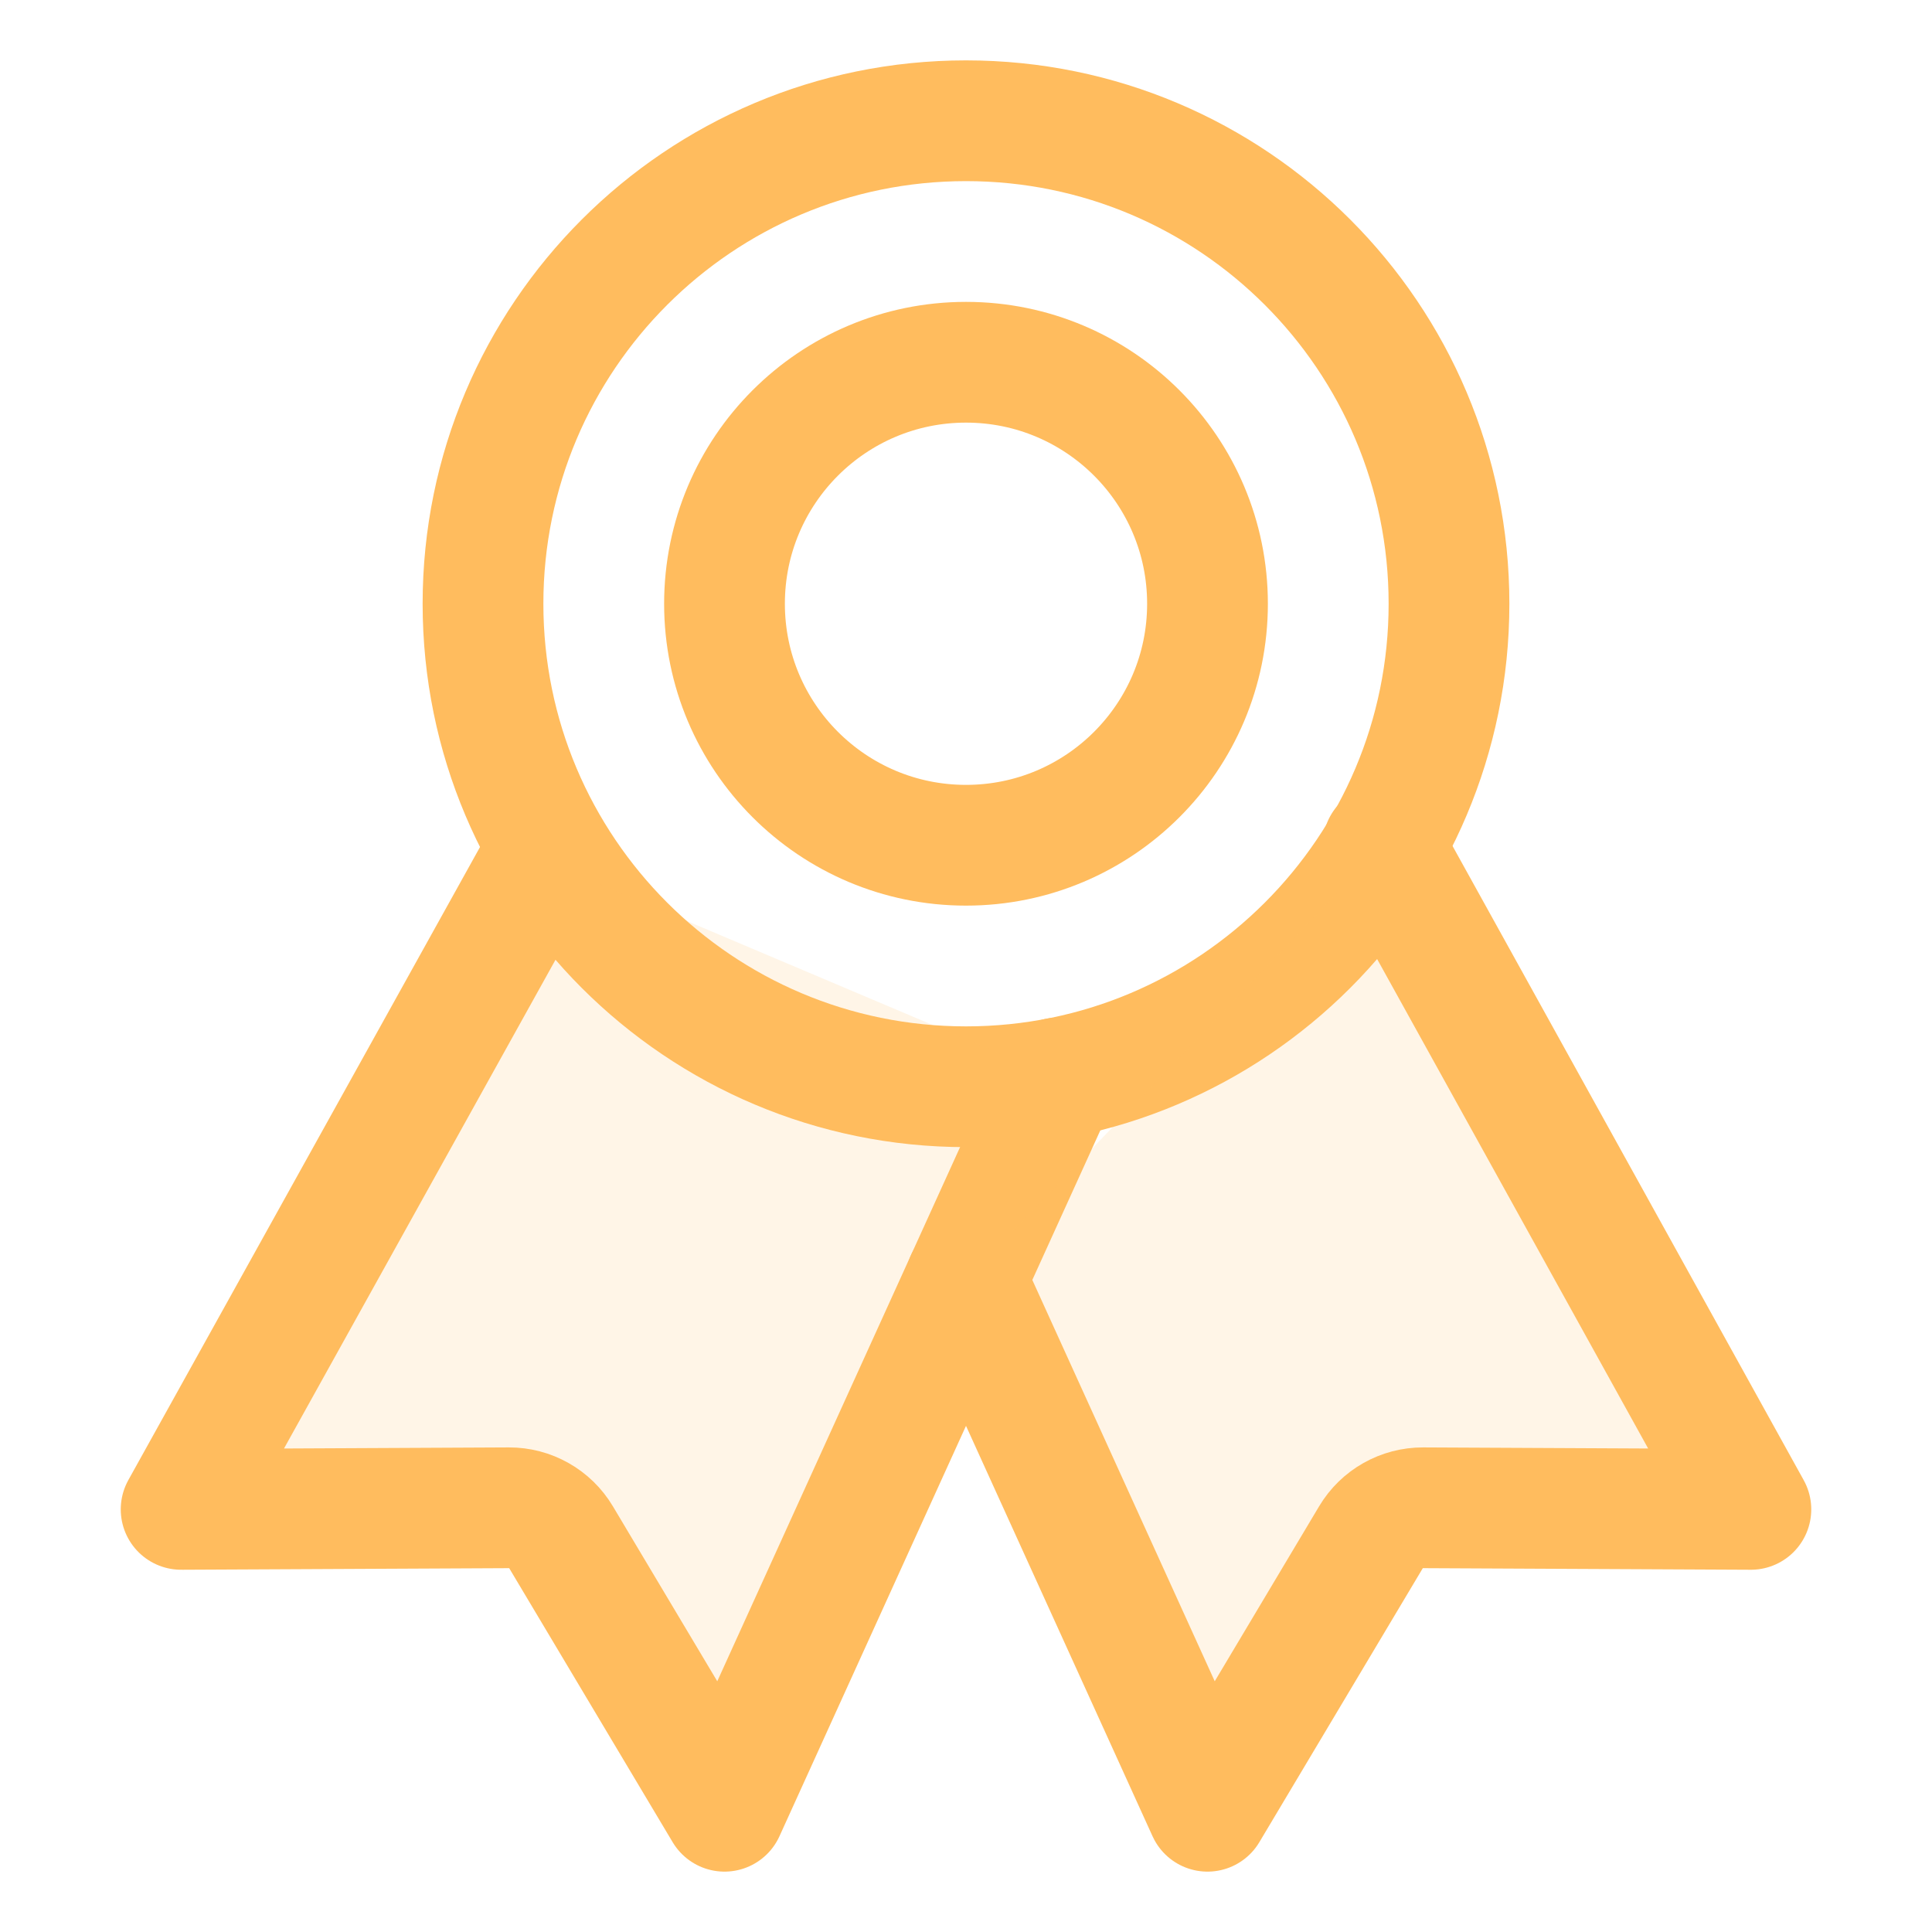
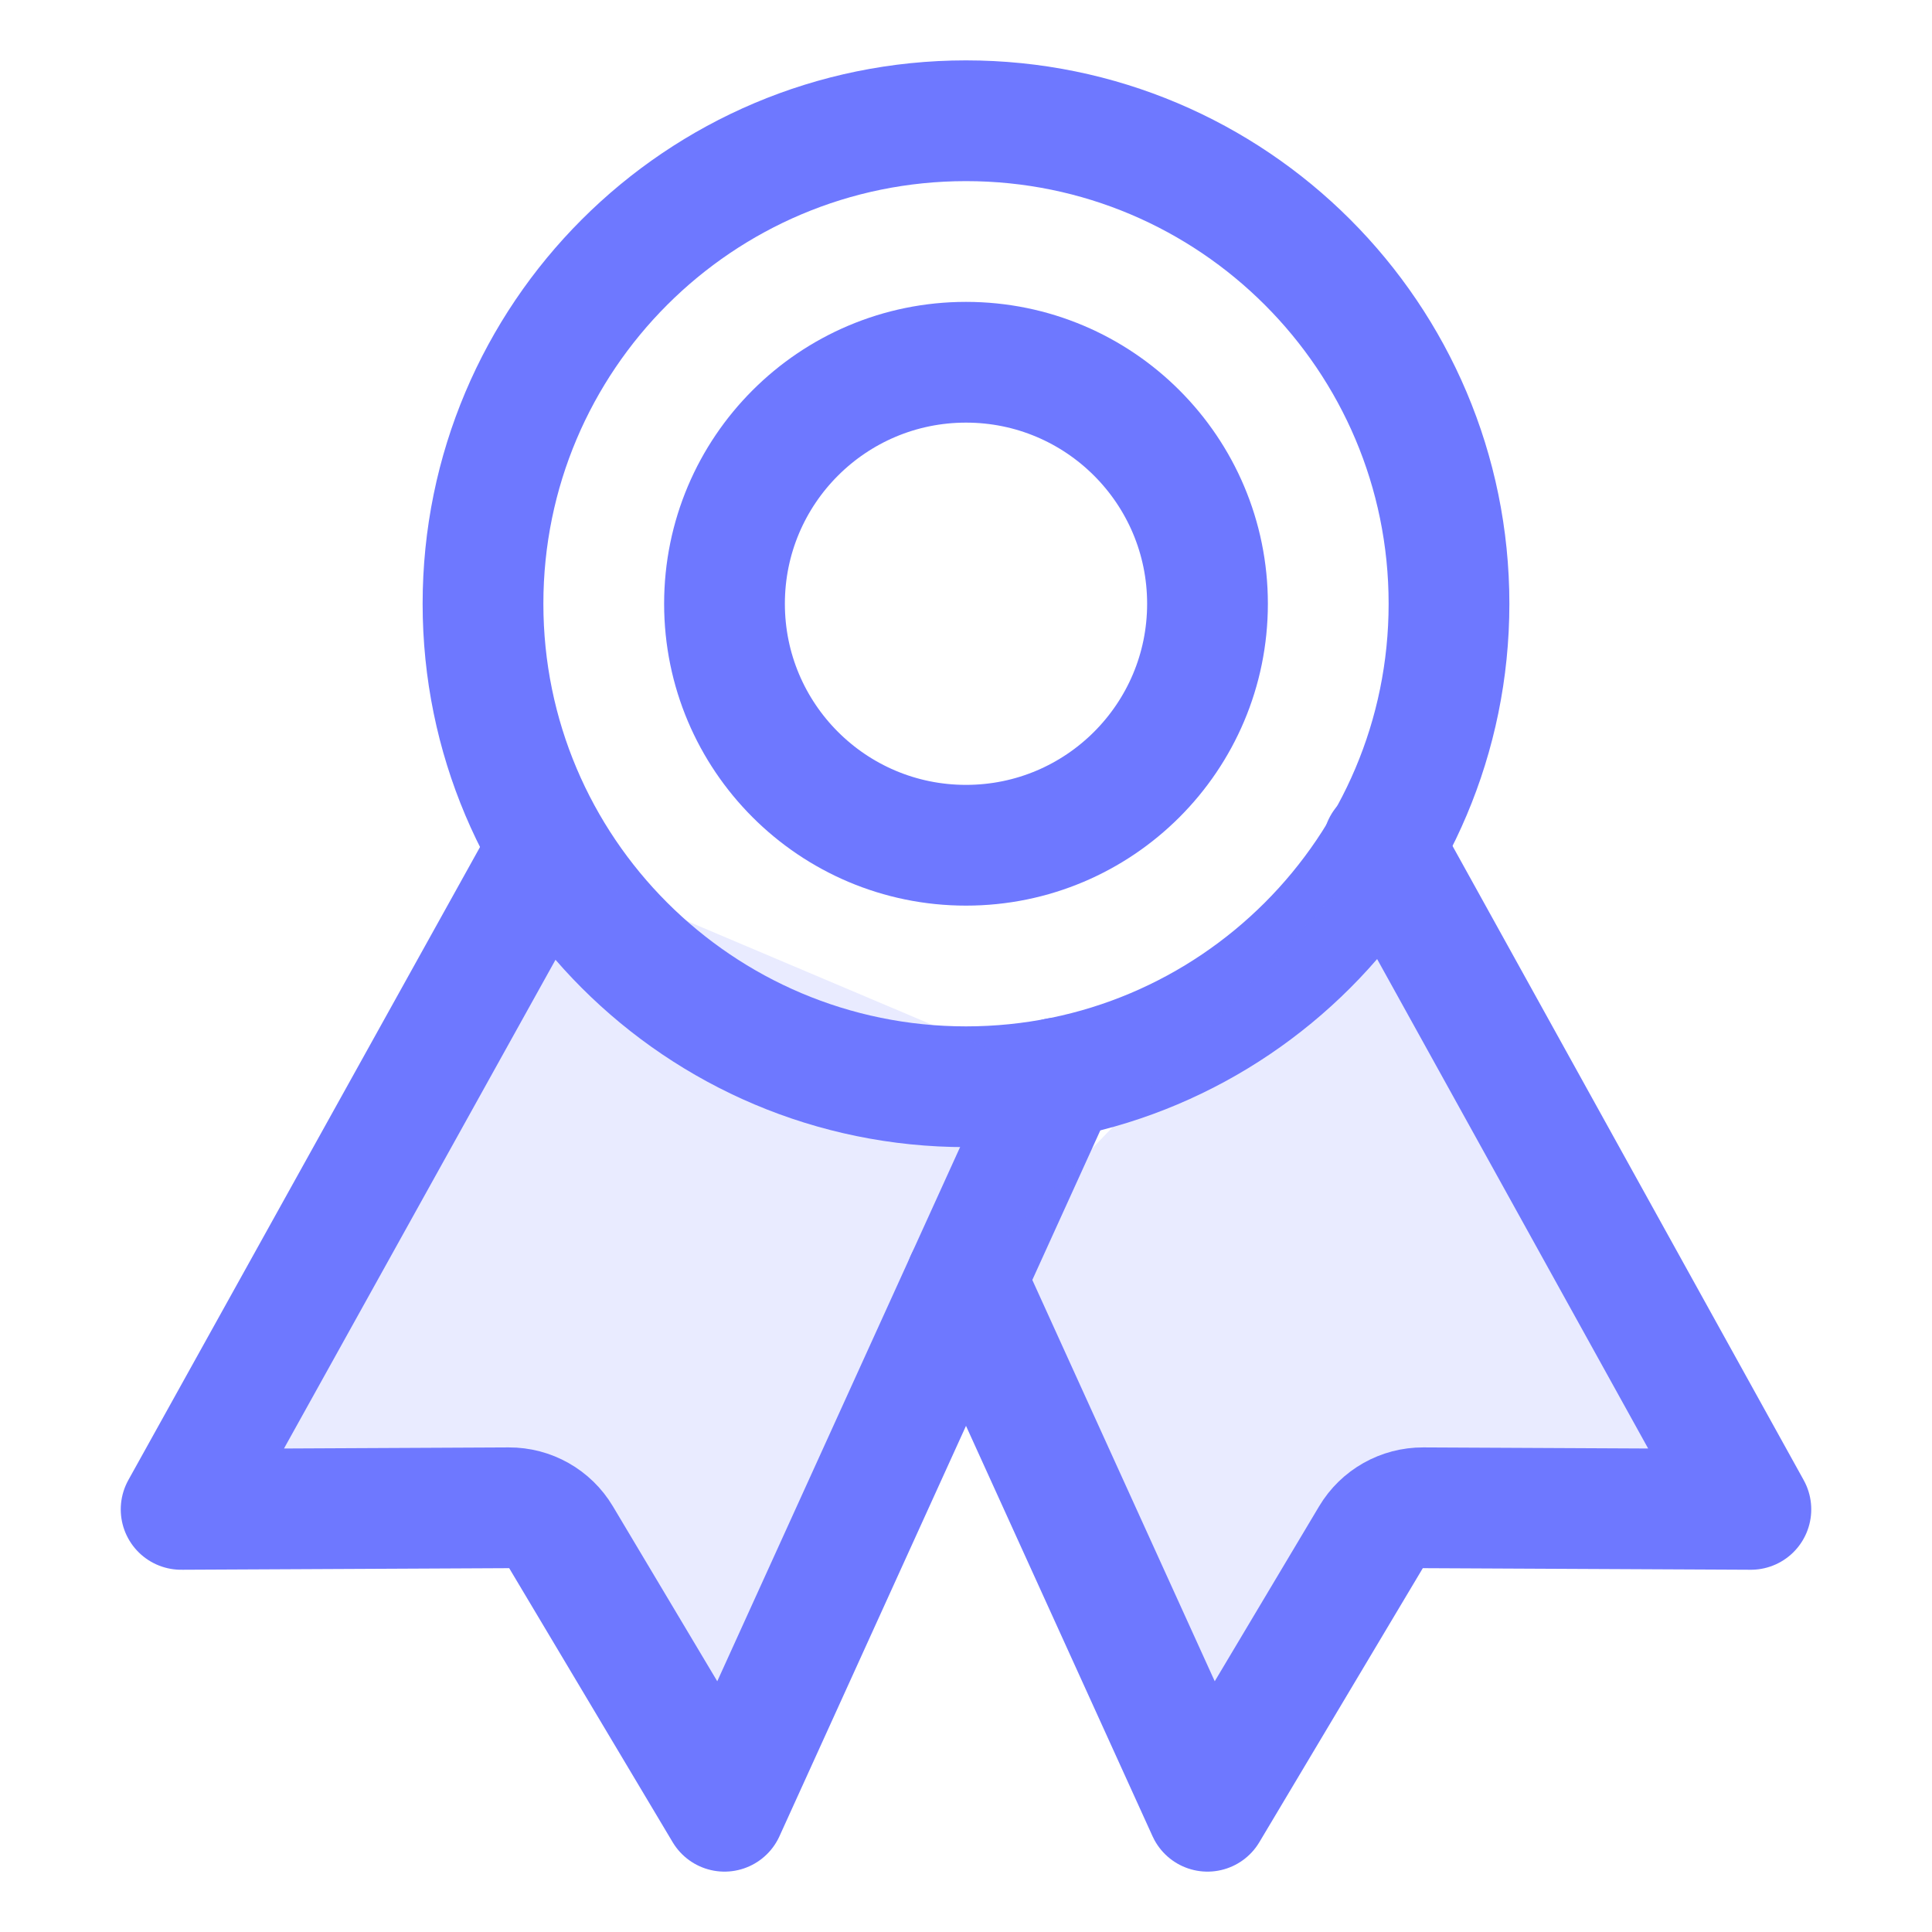
<svg xmlns="http://www.w3.org/2000/svg" width="40" height="40" class="ionicon" viewBox="0 0 512 512" fill="none">
  <circle cx="256" cy="160" r="128" fill="none" stroke="url(#paint1_linear)" stroke-linecap="round" stroke-linejoin="round" stroke-width="32" />
  <path d="M143.65 227.82L48 400l86.86-.42a16 16 0 0113.82 7.8L192 480l88.33-194.32" fill="url(#paint1_linear)" fill-opacity="0.15" stroke="url(#paint1_linear)" stroke-linecap="round" stroke-linejoin="round" stroke-width="32" />
  <path d="M366.54 224L464 400l-86.86-.42a16 16 0 00-13.82 7.8L320 480l-64-140.8" fill="url(#paint1_linear)" fill-opacity="0.15" stroke="url(#paint1_linear)" stroke-linecap="round" stroke-linejoin="round" stroke-width="32" />
  <circle cx="256" cy="160" r="64" fill="none" stroke="url(#paint1_linear)" stroke-linecap="round" stroke-linejoin="round" stroke-width="32" />
  <defs>
    <linearGradient id="paint1_linear" x1="1.6" y1="8.08974e-07" x2="31.837" y2="17.673" gradientUnits="userSpaceOnUse">
-       <stop offset="0.259" stop-color="#FFDB6E" />
-       <stop offset="1" stop-color="#FFBC5E" />
+       <stop offset="0.259" stop-color="#6e78ff" />
+       <stop offset="1" stop-color="#6e78ff" />
    </linearGradient>
  </defs>
</svg>
